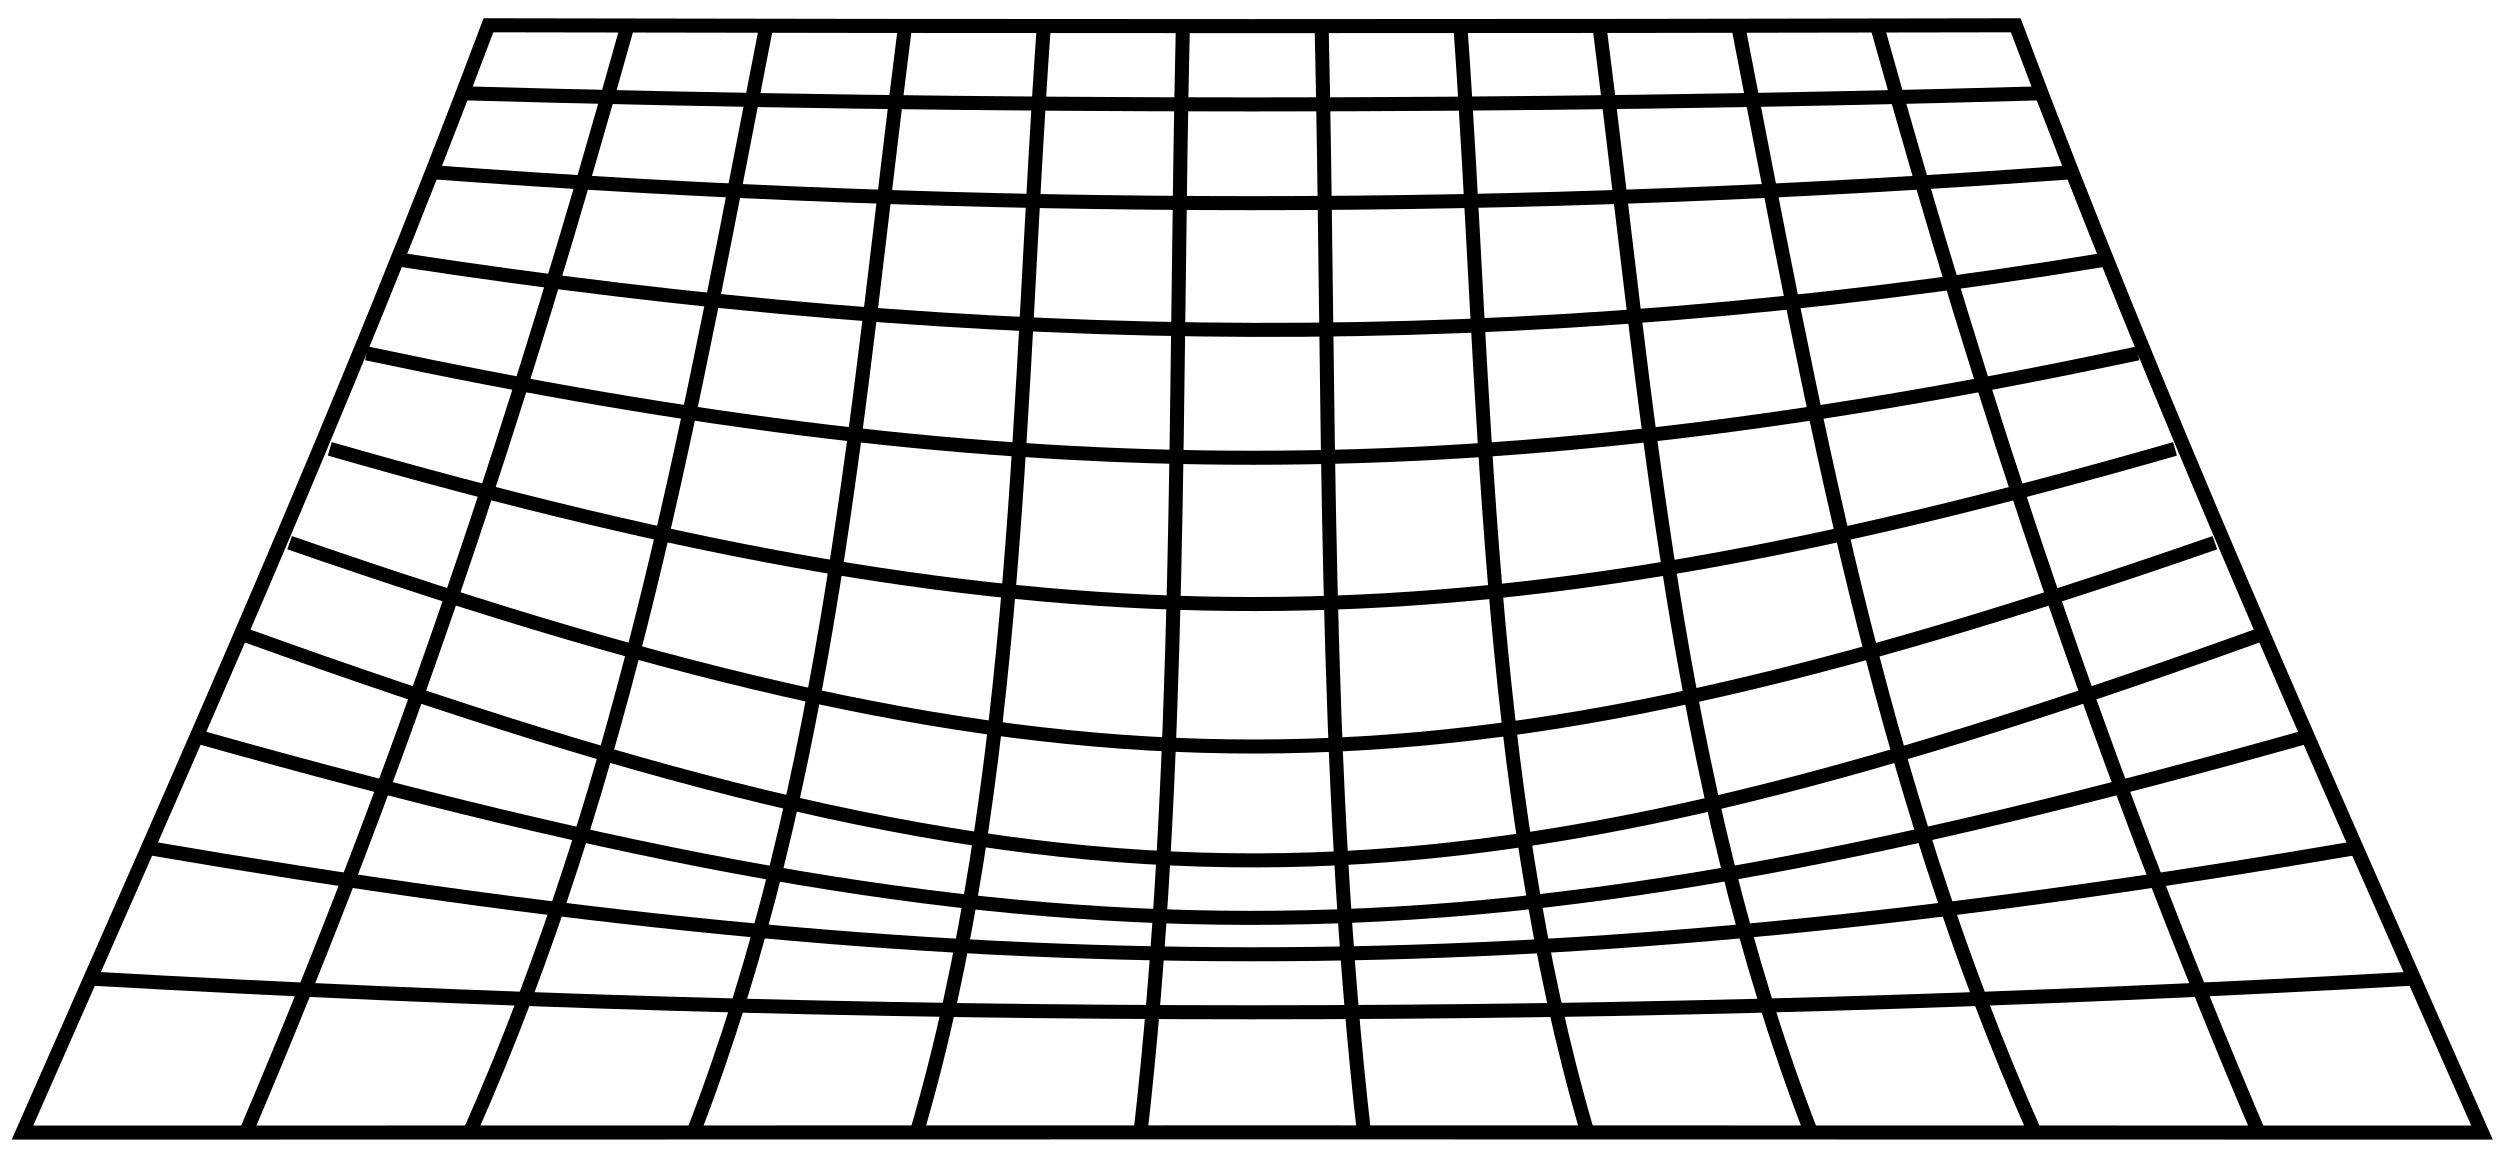
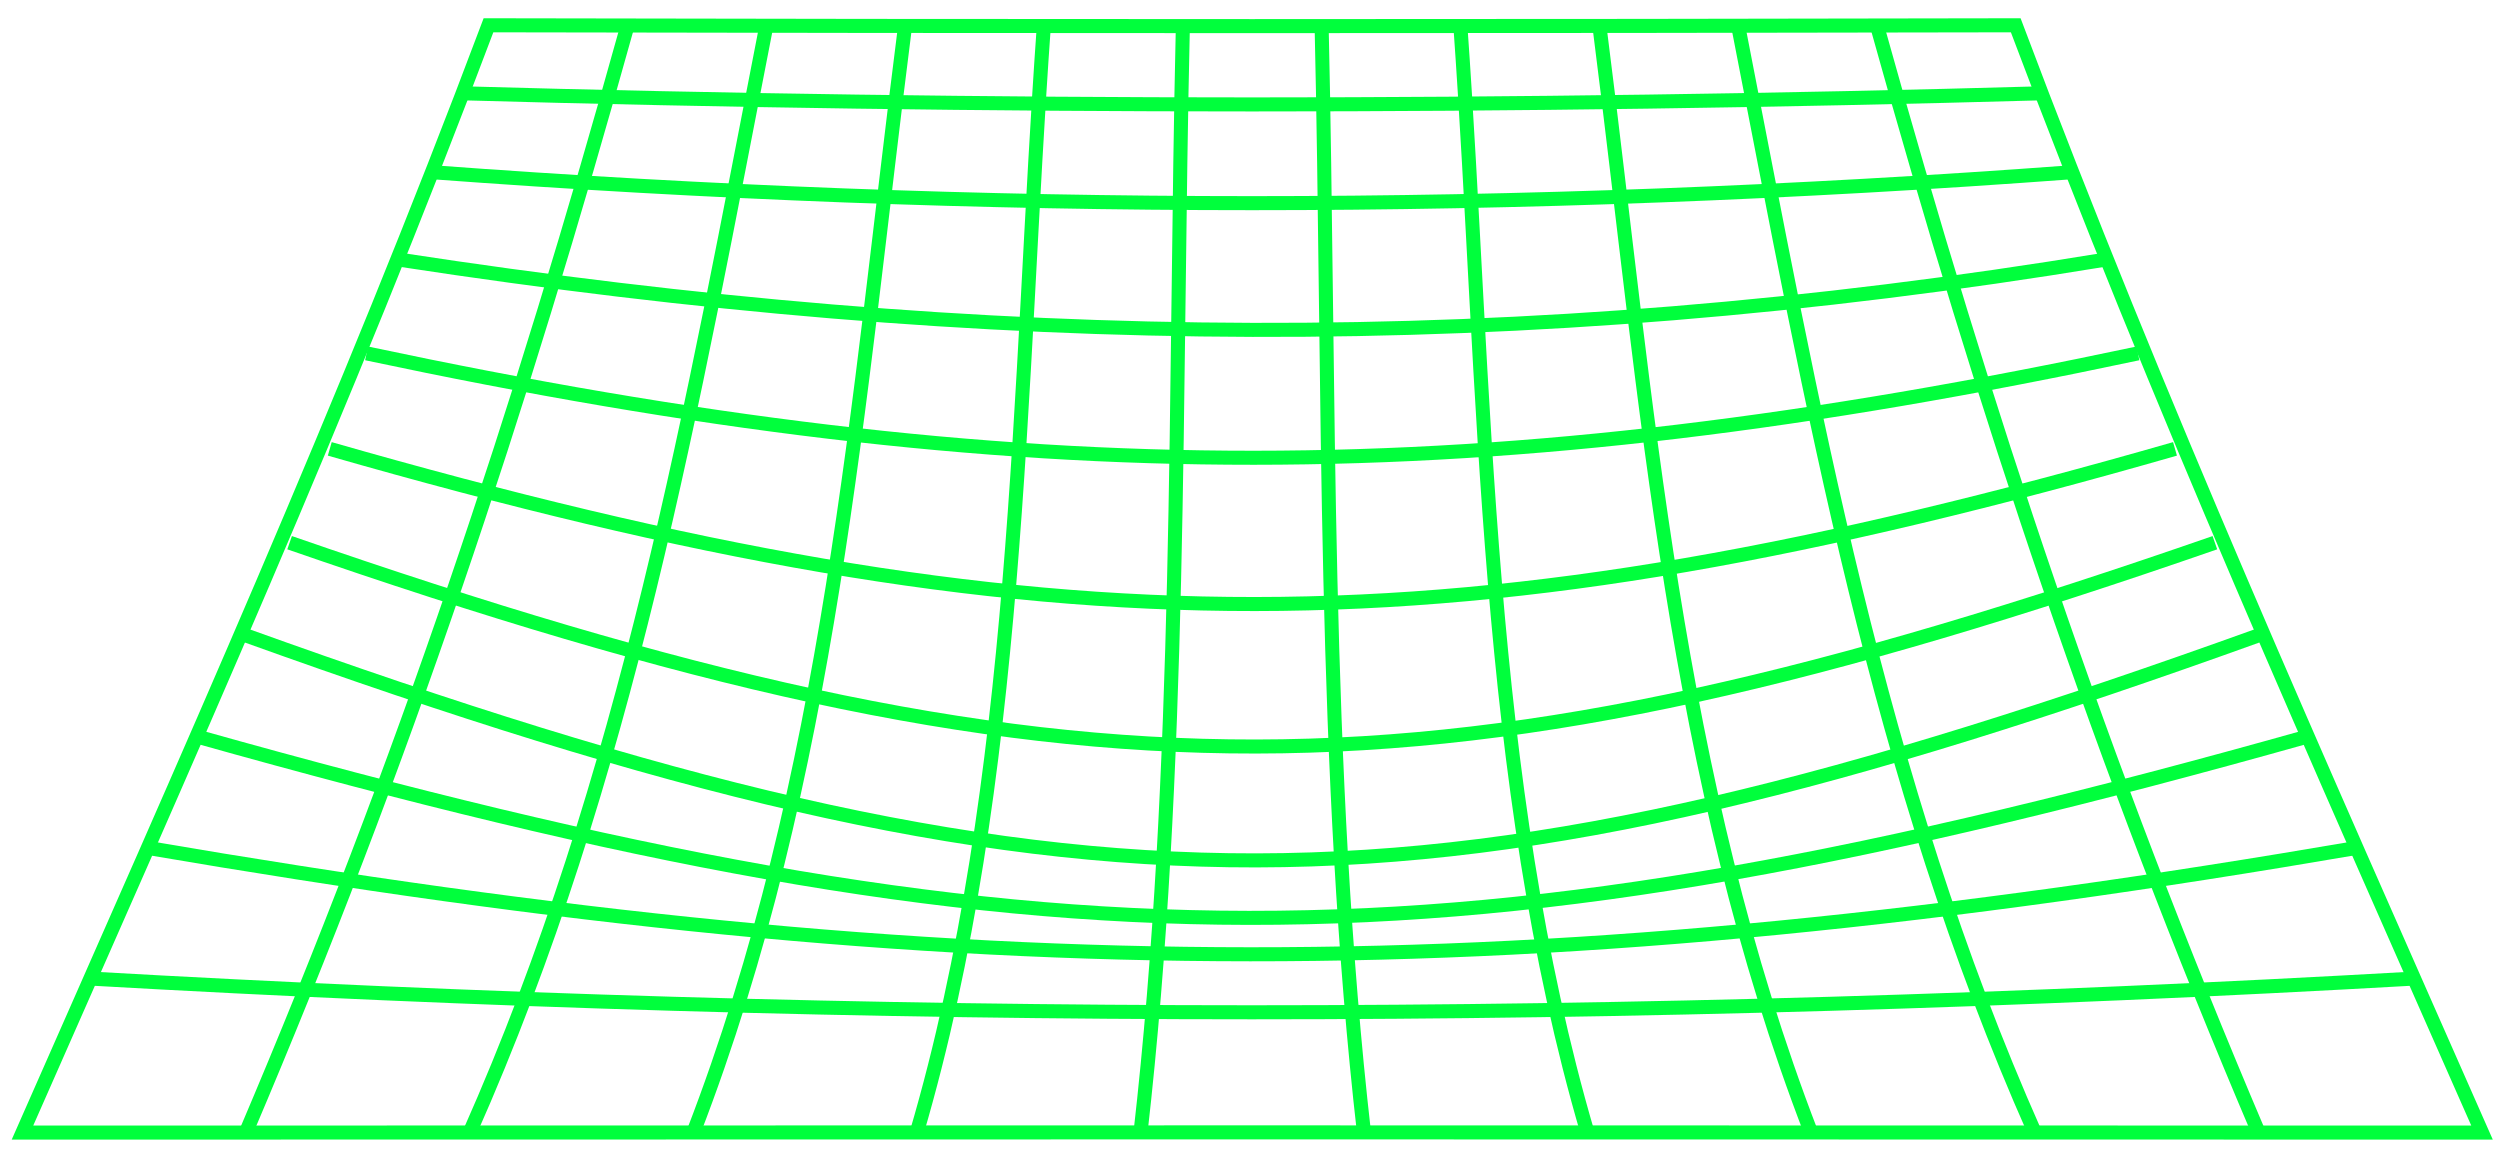
<svg xmlns="http://www.w3.org/2000/svg" width="89" height="41" viewBox="0 0 89 41" fill="none">
-   <path d="M17.39 0.9C35.51 0.94 53.64 0.94 71.76 0.9C76.83 14.39 82.55 27.14 88.36 40.32C59.17 40.31 29.99 40.31 0.8 40.32C6.6 27.15 12.32 14.39 17.39 0.9Z" stroke="black" stroke-width="0.5" stroke-miterlimit="50" />
-   <path d="M3.1 34.83C31.32 36.44 57.8 36.44 86.06 34.83" stroke="black" stroke-width="0.5" stroke-miterlimit="50" />
-   <path d="M5.17 30.17C34.61 35.22 54.36 35.26 83.98 30.17" stroke="black" stroke-width="0.5" stroke-miterlimit="50" />
-   <path d="M7.05 26.23C37.45 34.78 51.39 34.87 82.11 26.23" stroke="black" stroke-width="0.5" stroke-miterlimit="50" />
-   <path d="M8.75 22.62C38.61 33.37 50.93 33.23 80.4 22.62" stroke="black" stroke-width="0.5" stroke-miterlimit="50" />
-   <path d="M10.31 19.32C38.37 29.05 51.14 28.94 78.85 19.32" stroke="black" stroke-width="0.5" stroke-miterlimit="50" />
-   <path d="M11.74 15.98C37.51 23.38 51.91 23.31 77.43 15.98" stroke="black" stroke-width="0.5" stroke-miterlimit="50" />
-   <path d="M13.05 12.58C36.43 17.55 52.89 17.52 76.11 12.58" stroke="black" stroke-width="0.5" stroke-miterlimit="50" />
-   <path d="M14.26 9.25C35.17 12.46 54.03 12.69 74.9 9.25" stroke="black" stroke-width="0.5" stroke-miterlimit="50" />
-   <path d="M15.38 6.13C35.11 7.6 54.04 7.6 73.77 6.13" stroke="black" stroke-width="0.5" stroke-miterlimit="50" />
-   <path d="M16.42 3.32C35.21 3.85 53.94 3.85 72.73 3.32" stroke="black" stroke-width="0.5" stroke-miterlimit="50" />
-   <path d="M66.82 0.91C70.67 14.74 74.8 27.15 80.4 40.3" stroke="black" stroke-width="0.5" stroke-miterlimit="50" />
-   <path d="M61.88 0.93C64.53 14.49 66.81 27.64 72.44 40.32" stroke="black" stroke-width="0.5" stroke-miterlimit="50" />
-   <path d="M56.94 0.93C58.65 14.33 59.59 27.67 64.48 40.33" stroke="black" stroke-width="0.5" stroke-miterlimit="50" />
-   <path d="M51.99 0.93C52.9 13.69 52.84 27.81 56.52 40.34" stroke="black" stroke-width="0.5" stroke-miterlimit="50" />
-   <path d="M47.05 0.93C47.35 13.89 47.08 27.37 48.56 40.34" stroke="black" stroke-width="0.5" stroke-miterlimit="50" />
-   <path d="M42.11 0.93C41.81 13.89 42.08 27.37 40.6 40.34" stroke="black" stroke-width="0.5" stroke-miterlimit="50" />
-   <path d="M37.16 0.93C36.25 13.69 36.31 27.81 32.63 40.34" stroke="black" stroke-width="0.5" stroke-miterlimit="50" />
-   <path d="M32.22 0.93C30.51 14.33 29.57 27.67 24.68 40.33" stroke="black" stroke-width="0.5" stroke-miterlimit="50" />
-   <path d="M27.28 0.93C24.63 14.49 22.35 27.64 16.72 40.32" stroke="black" stroke-width="0.5" stroke-miterlimit="50" />
-   <path d="M22.34 0.91C18.49 14.74 14.36 27.15 8.76 40.3" stroke="black" stroke-width="0.5" stroke-miterlimit="50" />
+   <path d="M17.39 0.9C35.51 0.94 53.64 0.94 71.76 0.9C76.83 14.39 82.55 27.14 88.36 40.32C59.17 40.31 29.99 40.31 0.8 40.32C6.6 27.15 12.32 14.39 17.39 0.9Z" stroke="#00ff3c" stroke-width="0.5" stroke-miterlimit="50" />
+   <path d="M3.1 34.83C31.32 36.44 57.8 36.44 86.06 34.83" stroke="#00ff3c" stroke-width="0.5" stroke-miterlimit="50" />
+   <path d="M5.17 30.17C34.61 35.22 54.36 35.26 83.98 30.17" stroke="#00ff3c" stroke-width="0.5" stroke-miterlimit="50" />
+   <path d="M7.05 26.23C37.45 34.78 51.39 34.87 82.11 26.23" stroke="#00ff3c" stroke-width="0.5" stroke-miterlimit="50" />
+   <path d="M8.75 22.62C38.61 33.37 50.93 33.23 80.4 22.62" stroke="#00ff3c" stroke-width="0.5" stroke-miterlimit="50" />
+   <path d="M10.31 19.32C38.37 29.05 51.14 28.94 78.85 19.32" stroke="#00ff3c" stroke-width="0.5" stroke-miterlimit="50" />
+   <path d="M11.74 15.98C37.51 23.38 51.91 23.31 77.43 15.98" stroke="#00ff3c" stroke-width="0.5" stroke-miterlimit="50" />
+   <path d="M13.05 12.58C36.43 17.55 52.89 17.52 76.11 12.58" stroke="#00ff3c" stroke-width="0.5" stroke-miterlimit="50" />
+   <path d="M14.26 9.25C35.17 12.46 54.03 12.69 74.9 9.25" stroke="#00ff3c" stroke-width="0.5" stroke-miterlimit="50" />
+   <path d="M15.38 6.13C35.11 7.6 54.04 7.6 73.77 6.13" stroke="#00ff3c" stroke-width="0.5" stroke-miterlimit="50" />
+   <path d="M16.42 3.32C35.21 3.85 53.94 3.85 72.73 3.32" stroke="#00ff3c" stroke-width="0.5" stroke-miterlimit="50" />
+   <path d="M66.82 0.91C70.67 14.74 74.8 27.15 80.4 40.3" stroke="#00ff3c" stroke-width="0.5" stroke-miterlimit="50" />
+   <path d="M61.88 0.93C64.53 14.49 66.81 27.64 72.44 40.32" stroke="#00ff3c" stroke-width="0.5" stroke-miterlimit="50" />
+   <path d="M56.94 0.93C58.65 14.33 59.59 27.67 64.48 40.33" stroke="#00ff3c" stroke-width="0.5" stroke-miterlimit="50" />
+   <path d="M51.99 0.93C52.9 13.69 52.84 27.81 56.52 40.34" stroke="#00ff3c" stroke-width="0.5" stroke-miterlimit="50" />
+   <path d="M47.05 0.93C47.35 13.89 47.08 27.37 48.56 40.34" stroke="#00ff3c" stroke-width="0.5" stroke-miterlimit="50" />
+   <path d="M42.11 0.93C41.81 13.89 42.08 27.37 40.6 40.34" stroke="#00ff3c" stroke-width="0.5" stroke-miterlimit="50" />
+   <path d="M37.16 0.93C36.25 13.69 36.31 27.81 32.63 40.34" stroke="#00ff3c" stroke-width="0.5" stroke-miterlimit="50" />
+   <path d="M32.22 0.93C30.51 14.33 29.57 27.67 24.68 40.33" stroke="#00ff3c" stroke-width="0.5" stroke-miterlimit="50" />
+   <path d="M27.28 0.93C24.63 14.49 22.35 27.64 16.72 40.32" stroke="#00ff3c" stroke-width="0.5" stroke-miterlimit="50" />
+   <path d="M22.34 0.91C18.49 14.74 14.36 27.15 8.76 40.3" stroke="#00ff3c" stroke-width="0.5" stroke-miterlimit="50" />
</svg>
